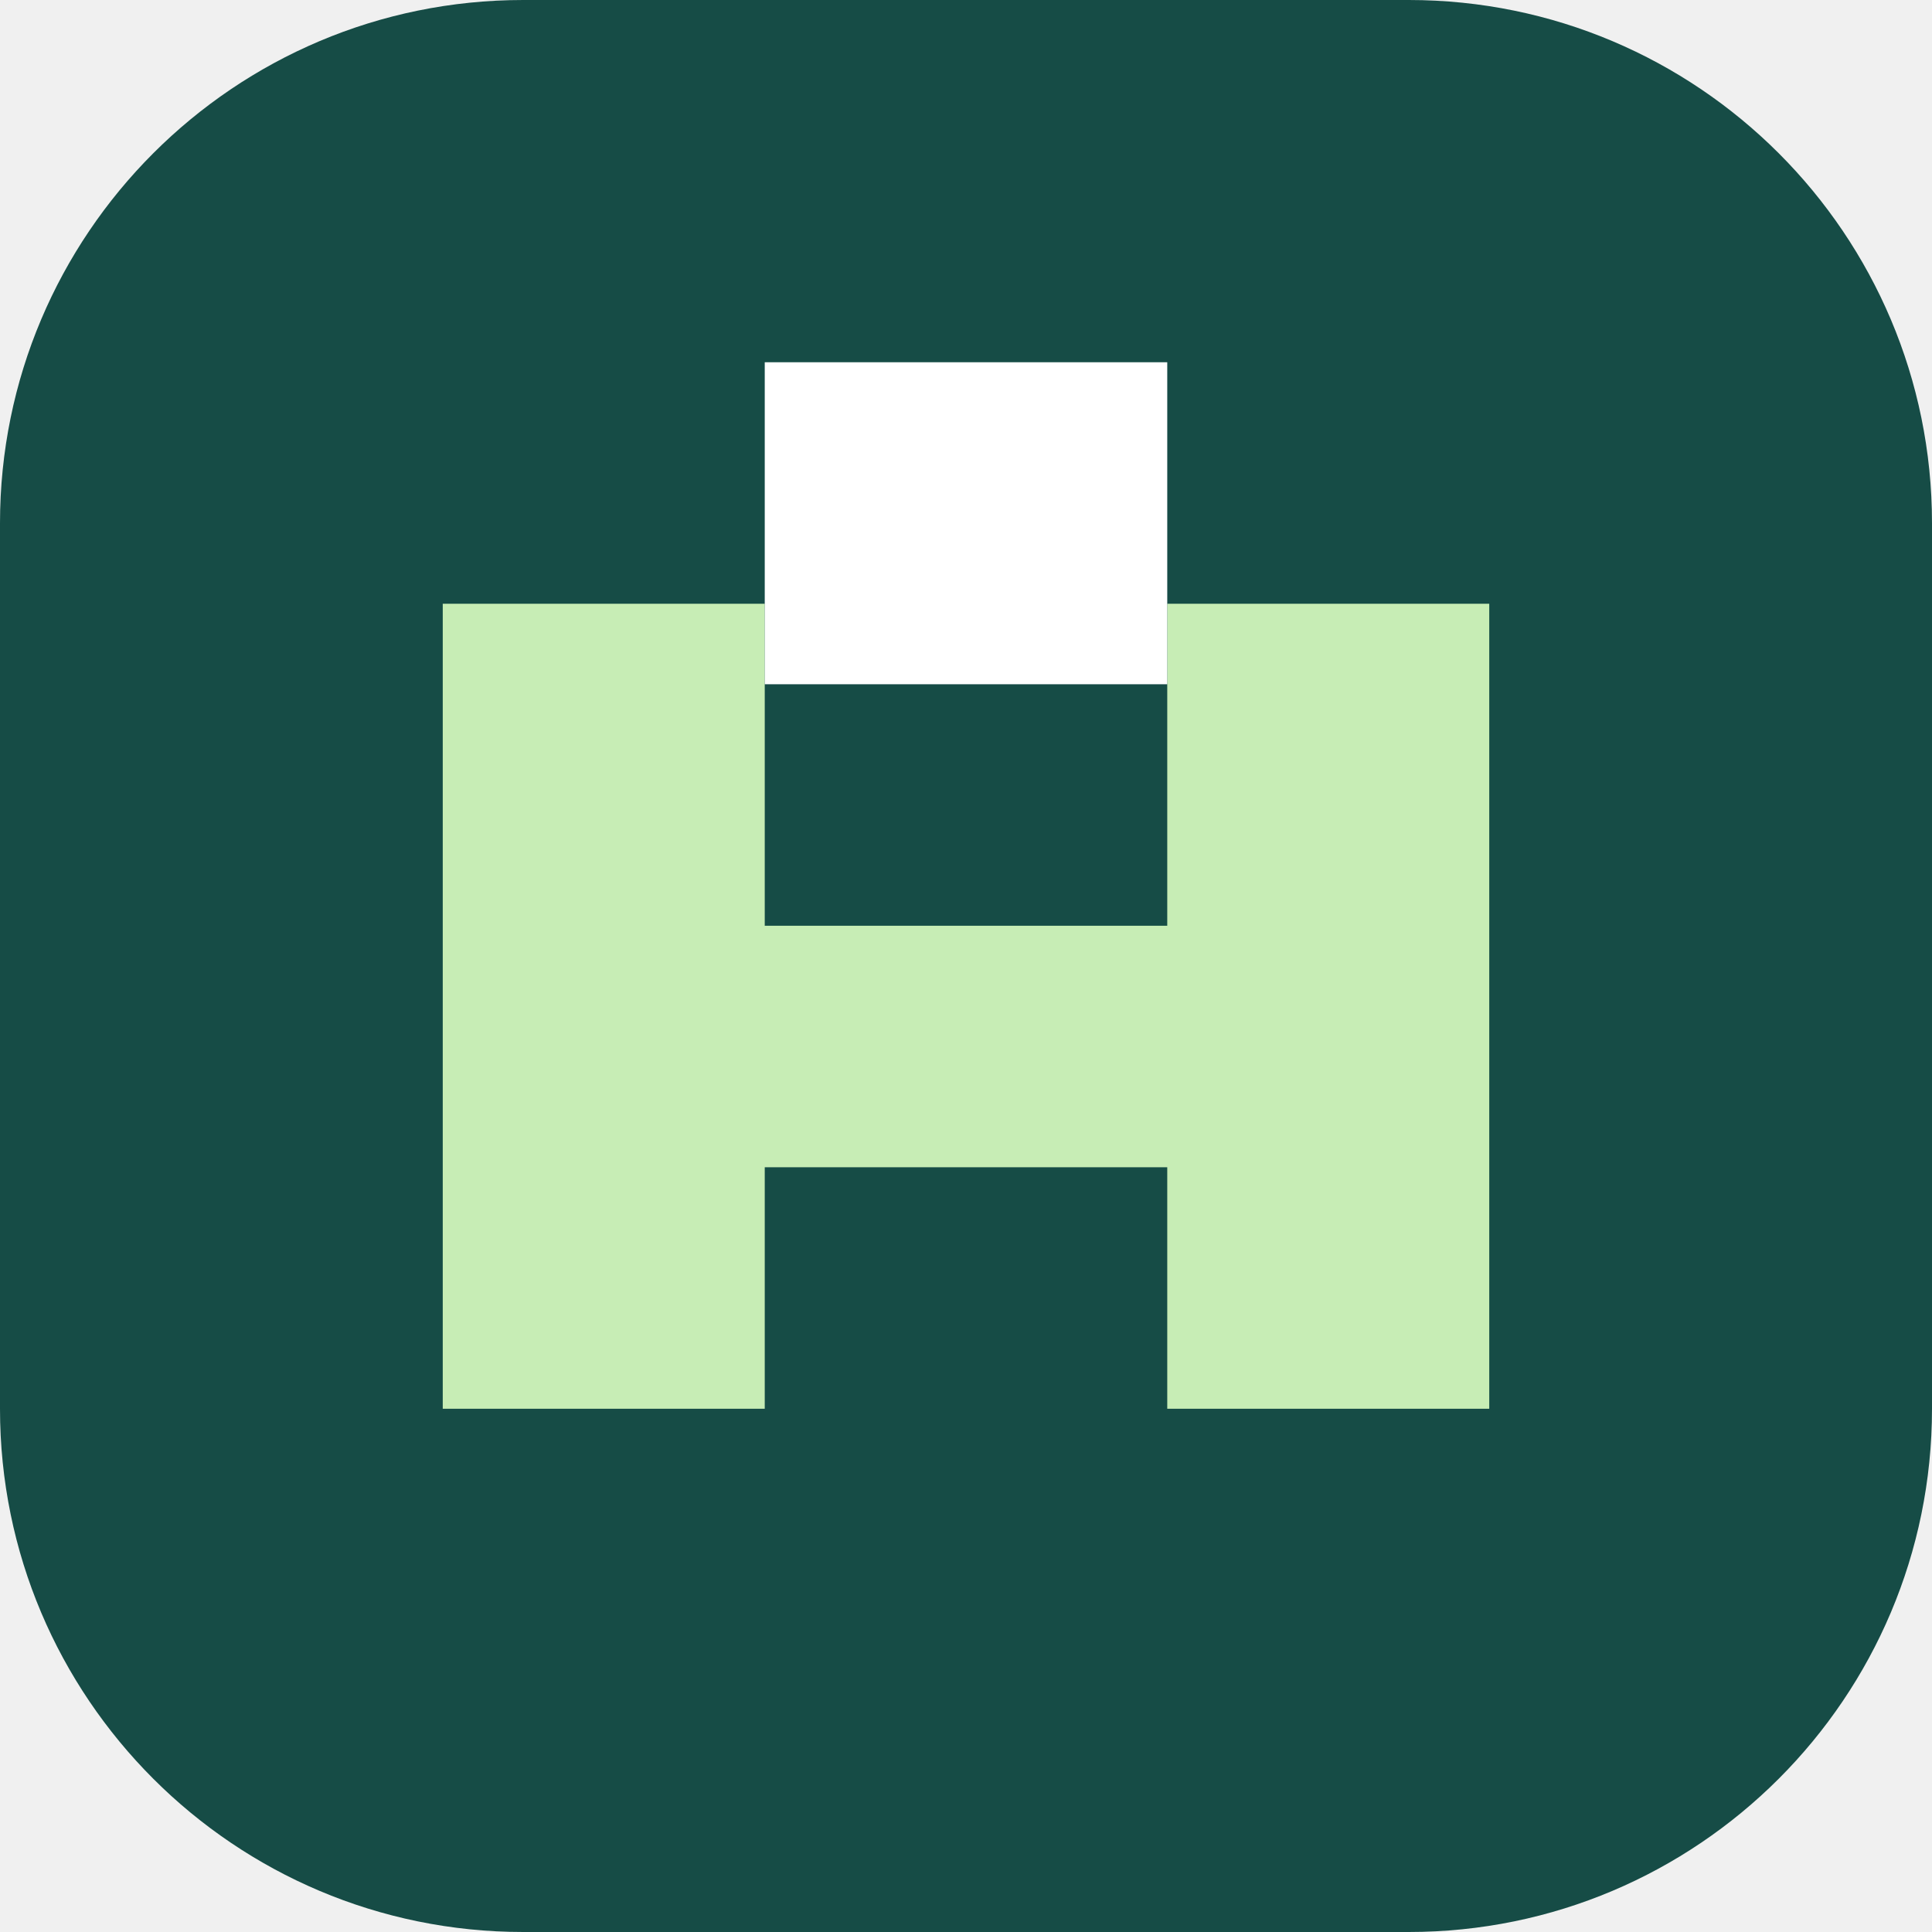
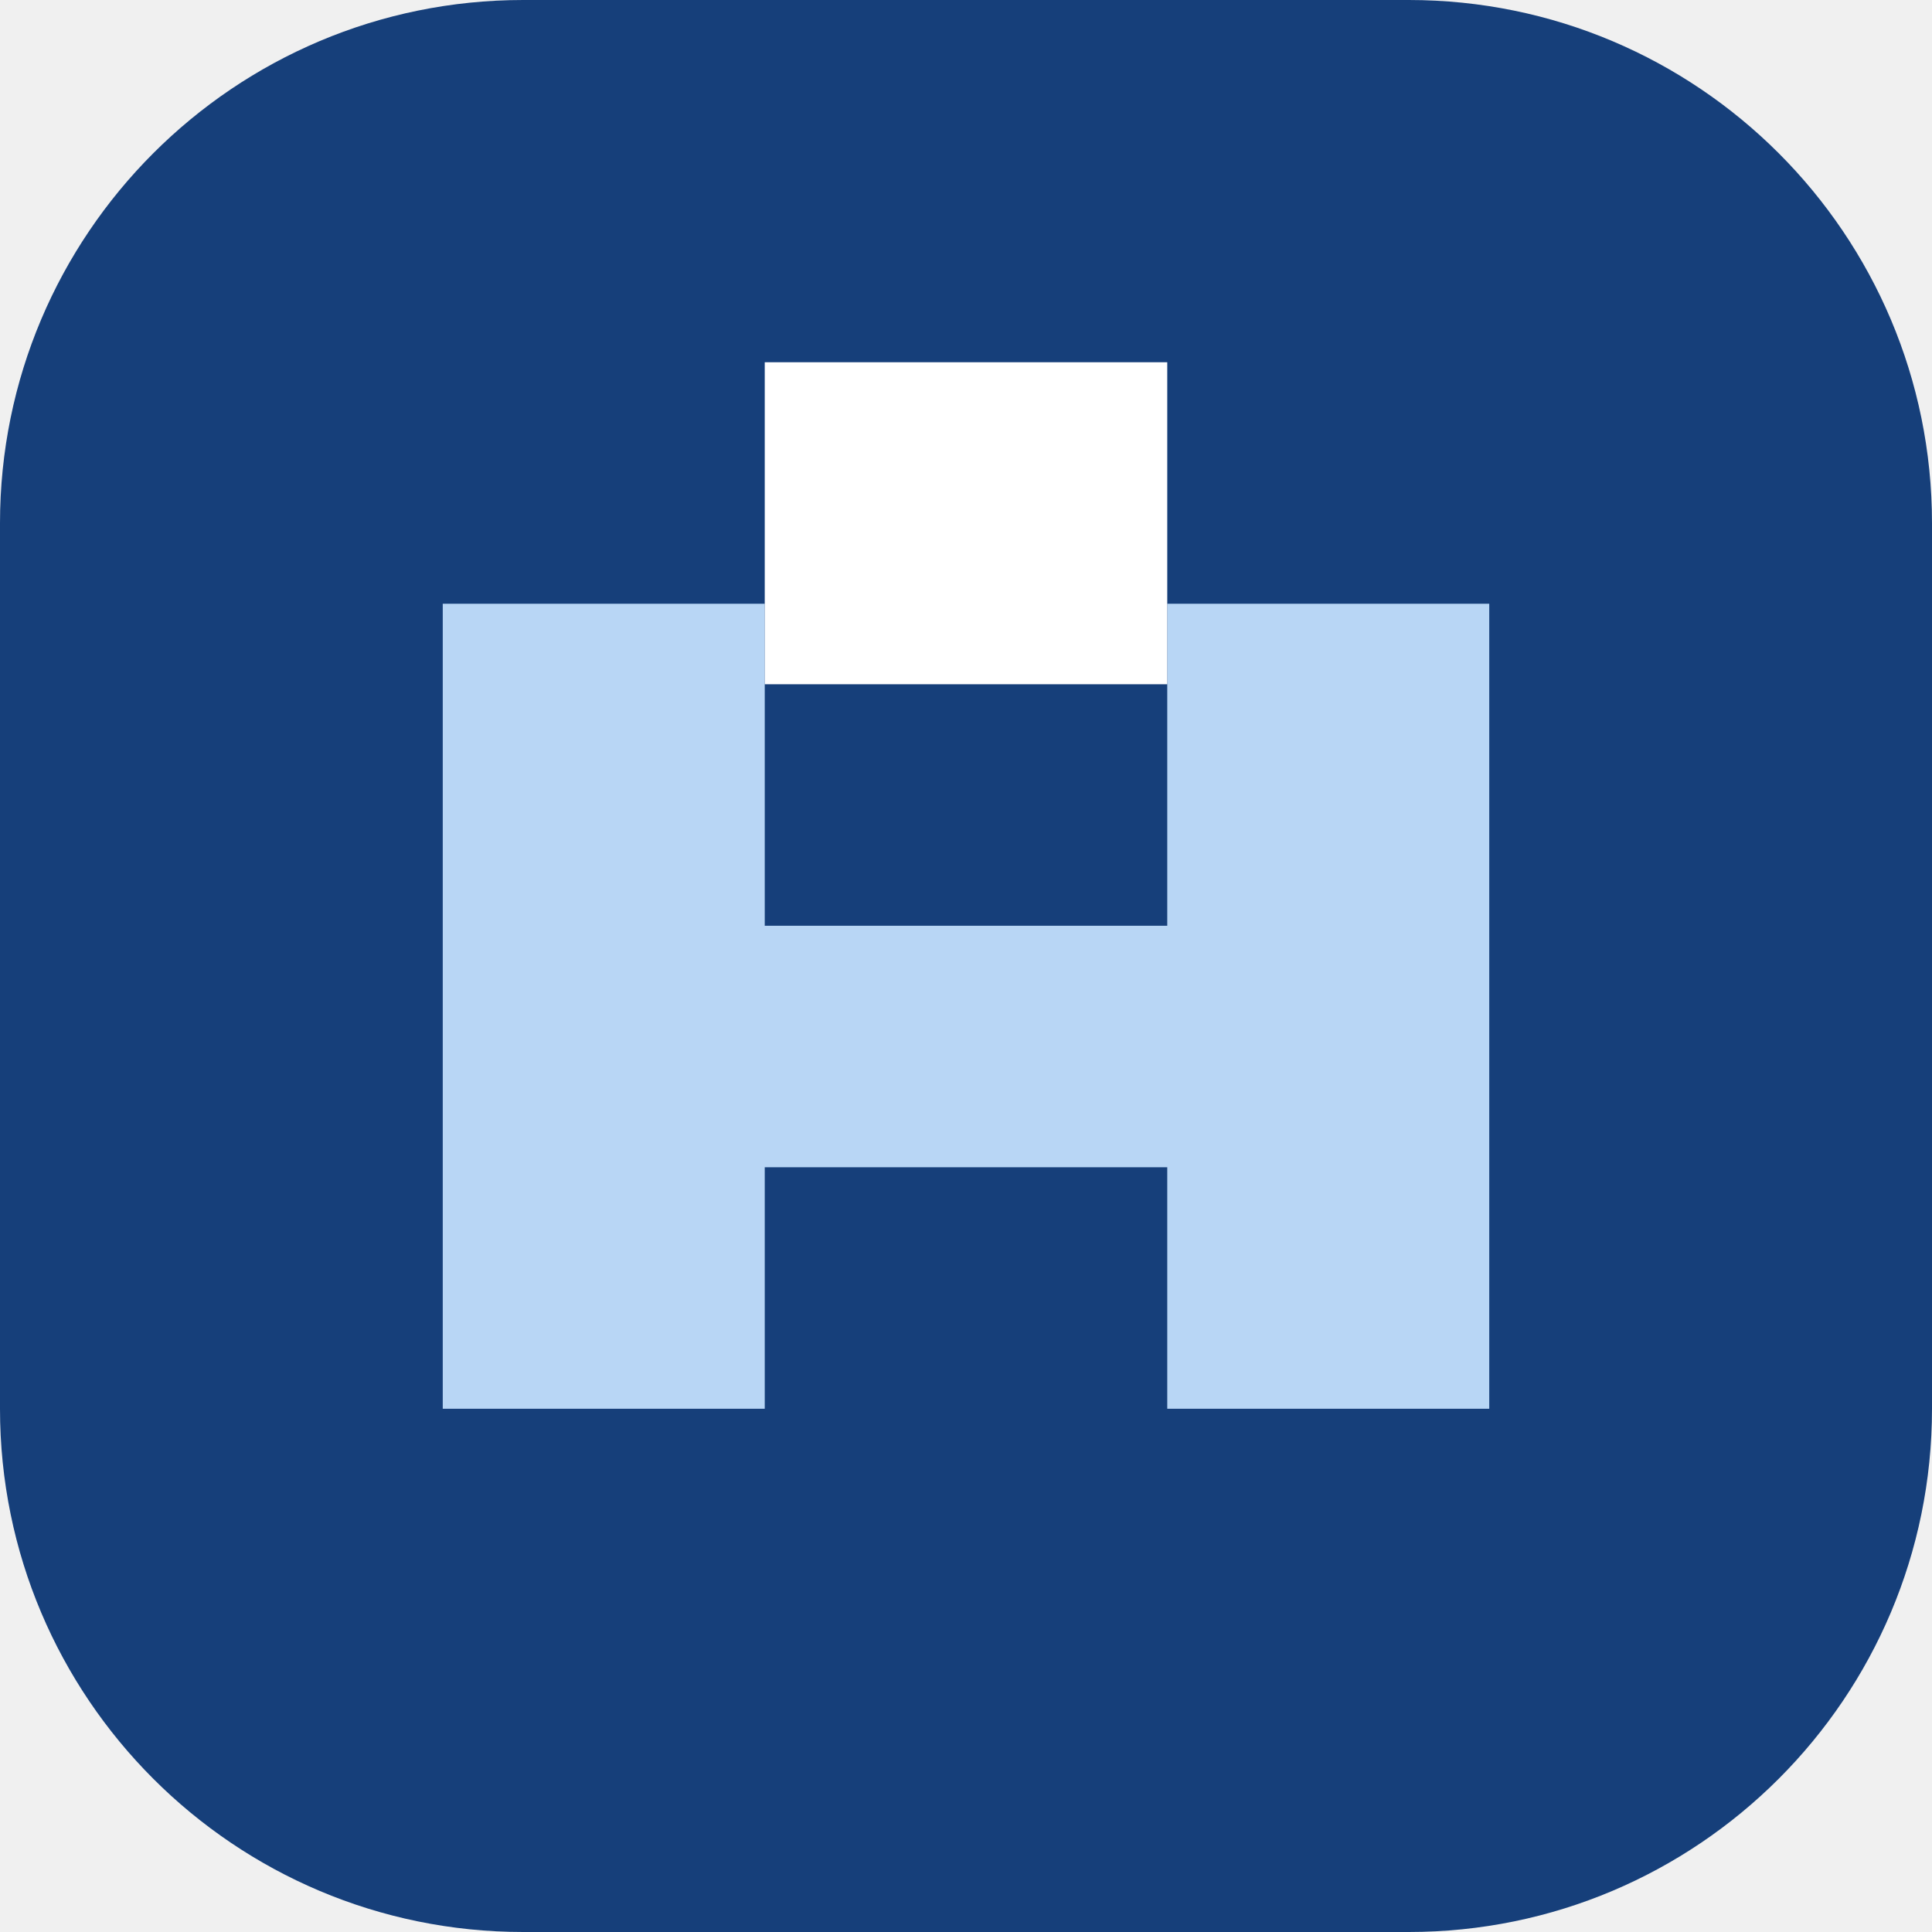
<svg xmlns="http://www.w3.org/2000/svg" viewBox="0 0 48 48">
-   <rect width="48" height="48" rx="13" fill="#164c46" />
-   <path d="M11 15h8v8h10v-8h8v20h-8v-6H19v6h-8z" fill="#c7edb5" />
+   <rect width="48" height="48" rx="13" fill="#163f7a" />
+   <path d="M11 15h8v8h10v-8h8v20h-8v-6H19v6h-8z" fill="#b8d6f5" />
  <path d="M19 9h10v8H19z" fill="#fff" />
</svg>
